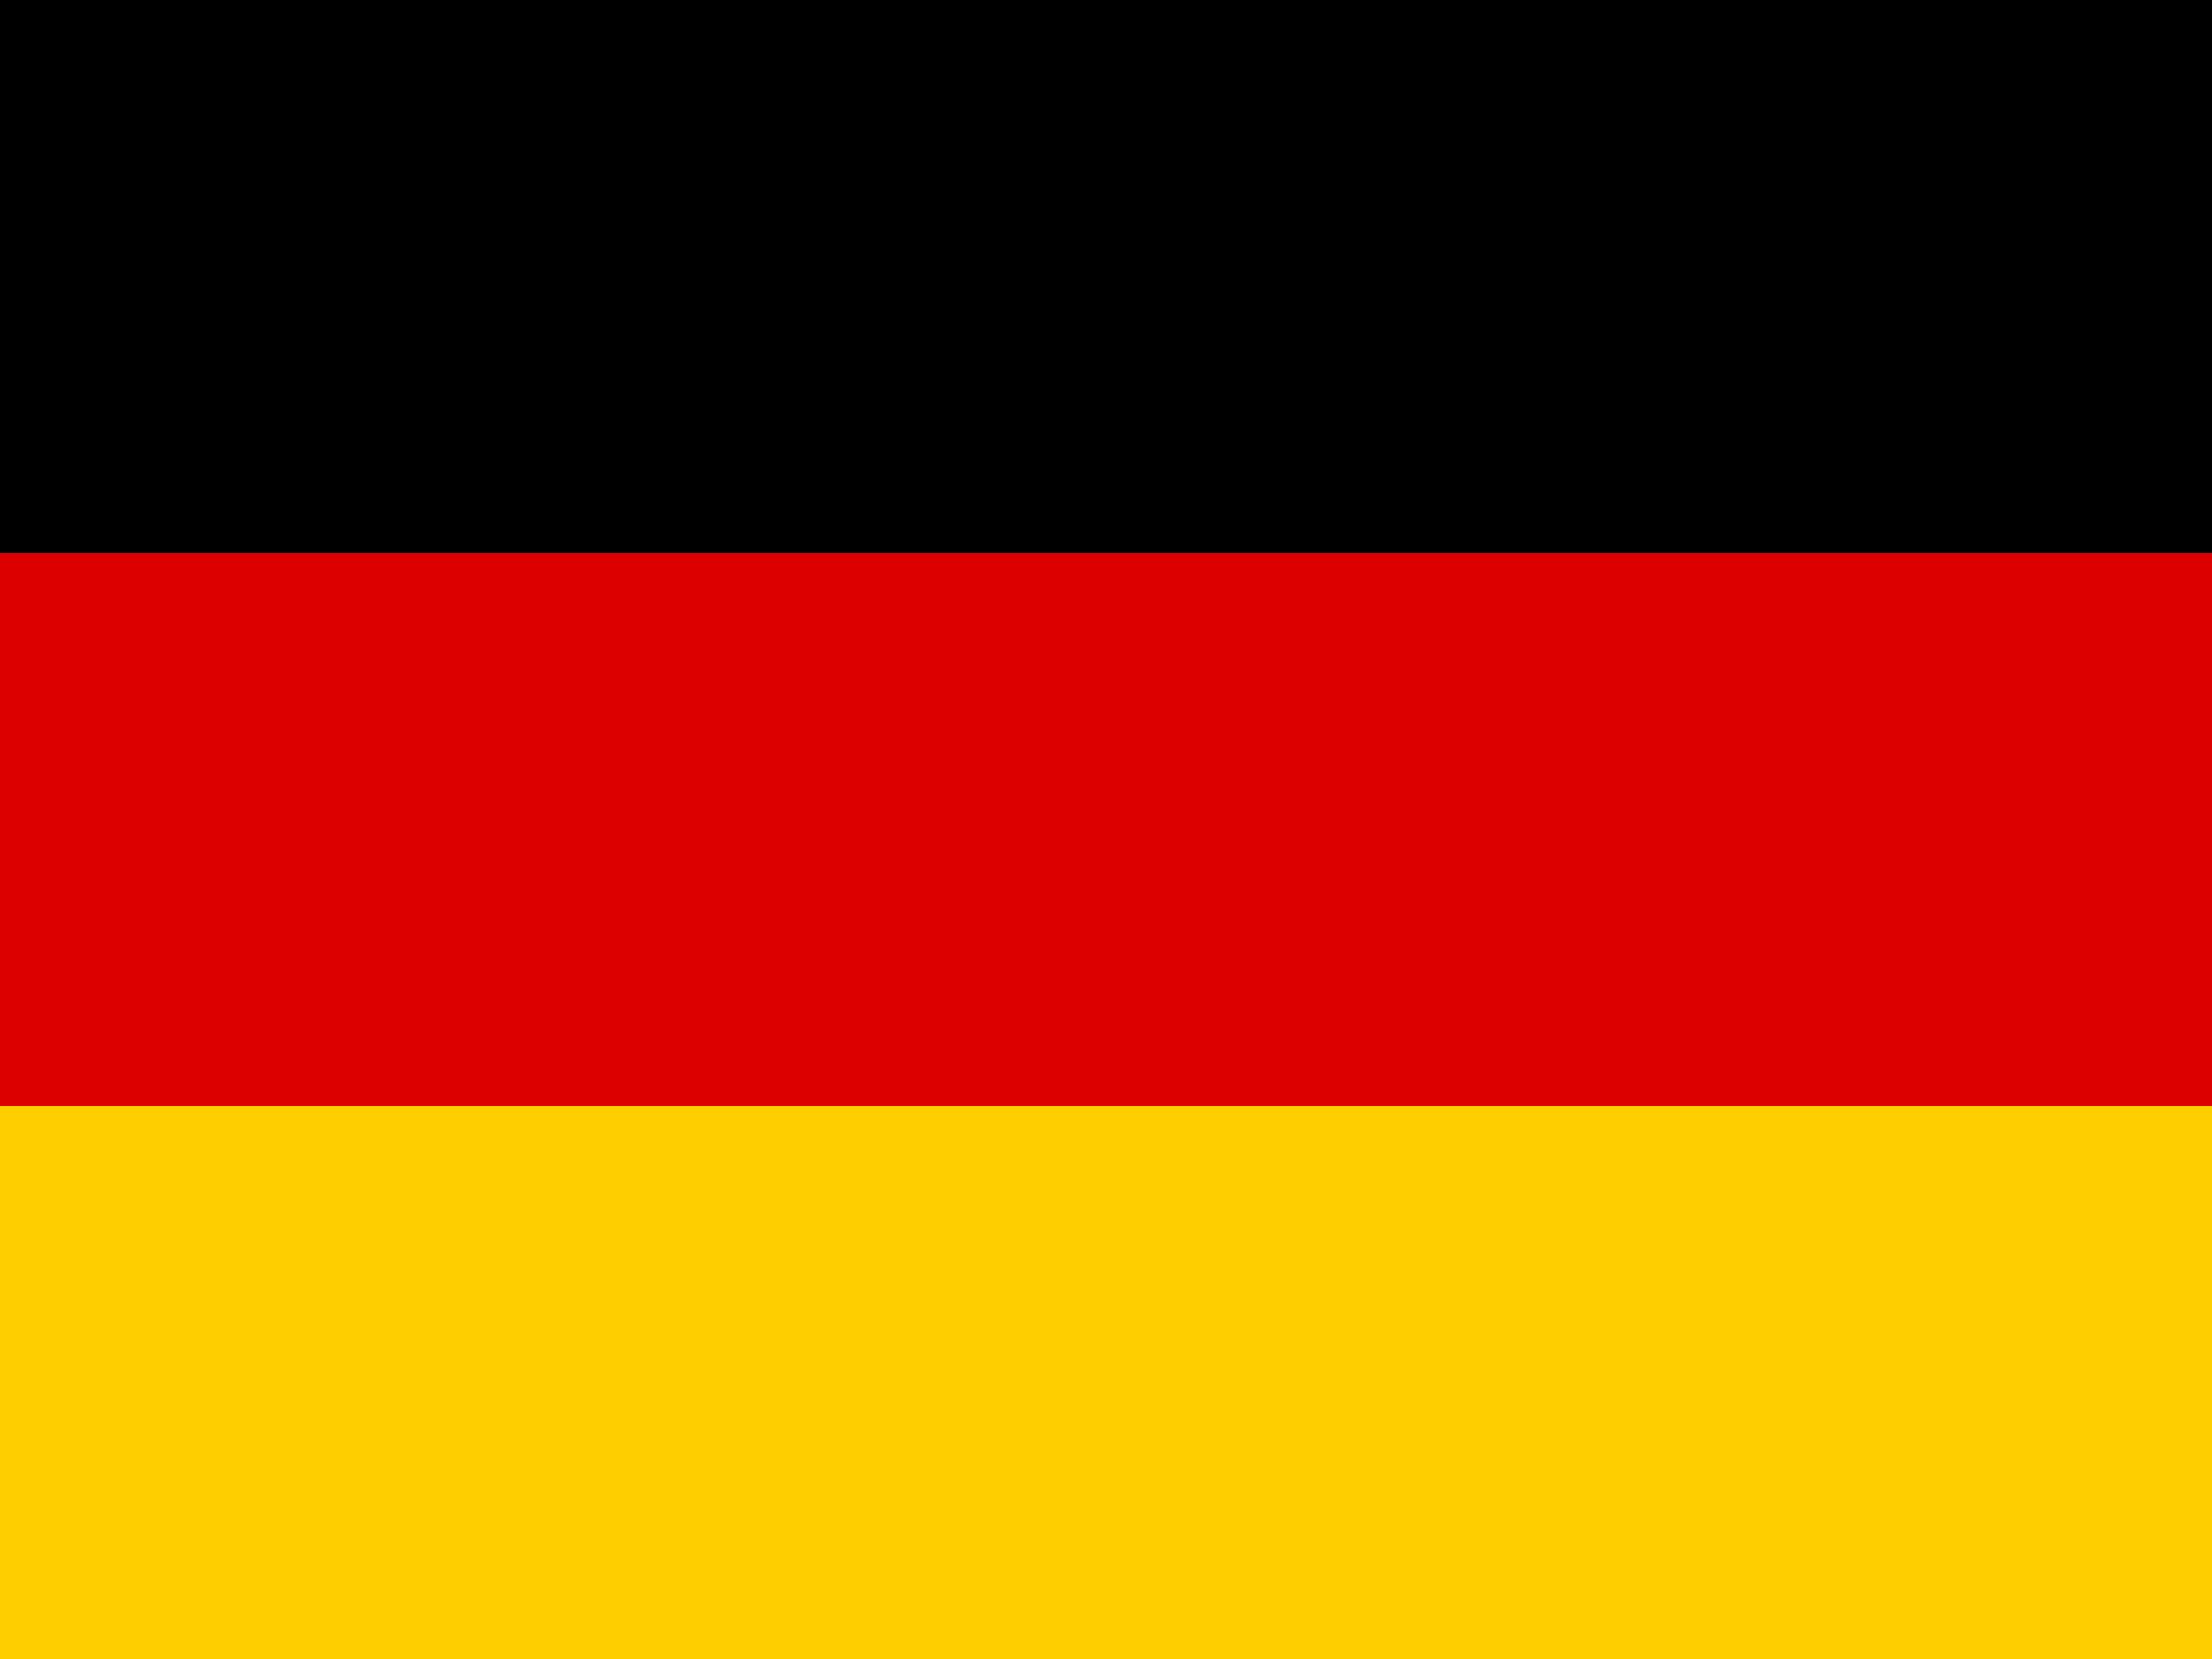
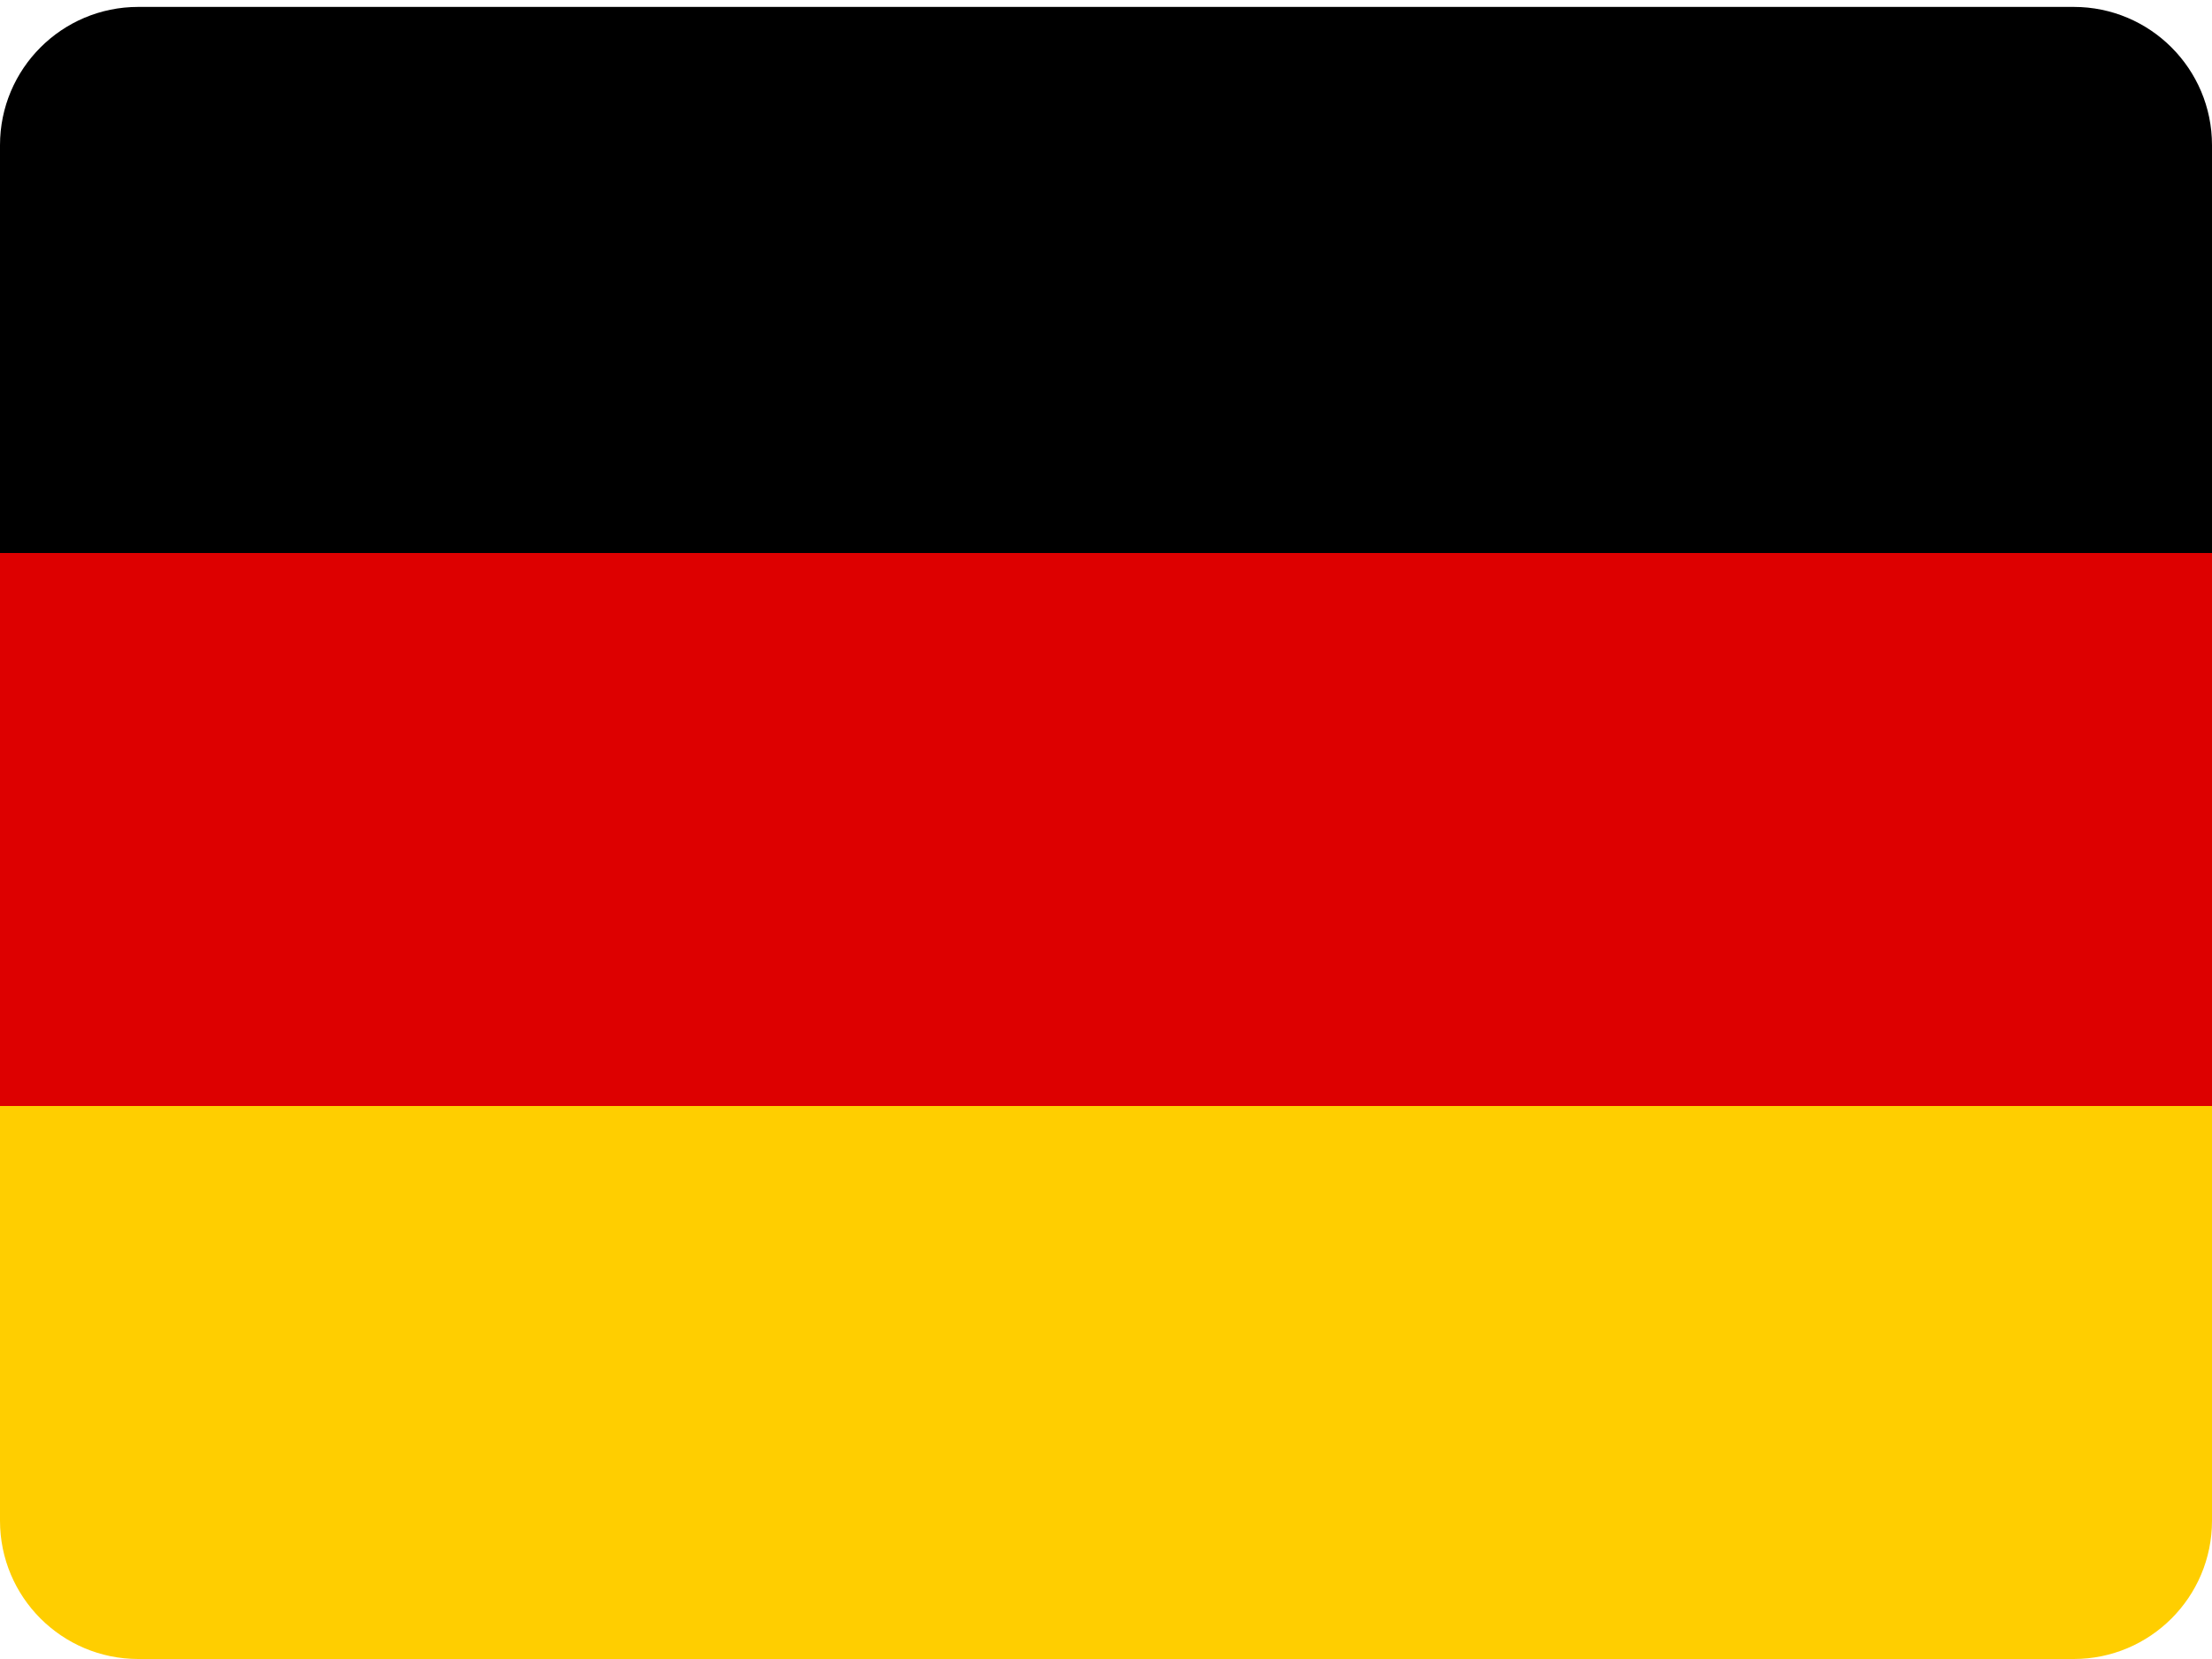
- <svg xmlns="http://www.w3.org/2000/svg" id="flag-icons-de" viewBox="0 0 640 480">
-   <path fill="#ffce00" d="M0 320h640v160H0z" />
-   <path fill="#000" d="M0 0h640v160H0z" />
-   <path fill="#d00" d="M0 160h640v160H0z" />
+ <svg xmlns="http://www.w3.org/2000/svg" viewBox="0 0 640 480" fill="none">
+   <mask id="mask0_15_3870" style="mask-type:alpha" maskUnits="userSpaceOnUse" x="0" y="2" width="640" height="478">
+     <rect y="2" width="640" height="478" rx="40" fill="#C4C4C4" />
+   </mask>
+   <g mask="url(#mask0_15_3870)">
+     <path d="M0 320H640V480H0V320Z" fill="#FFCE00" />
+     <path d="M0 0H640V160H0V0Z" fill="black" />
+     <path d="M0 160H640V320H0V160Z" fill="#DD0000" />
+   </g>
</svg>
